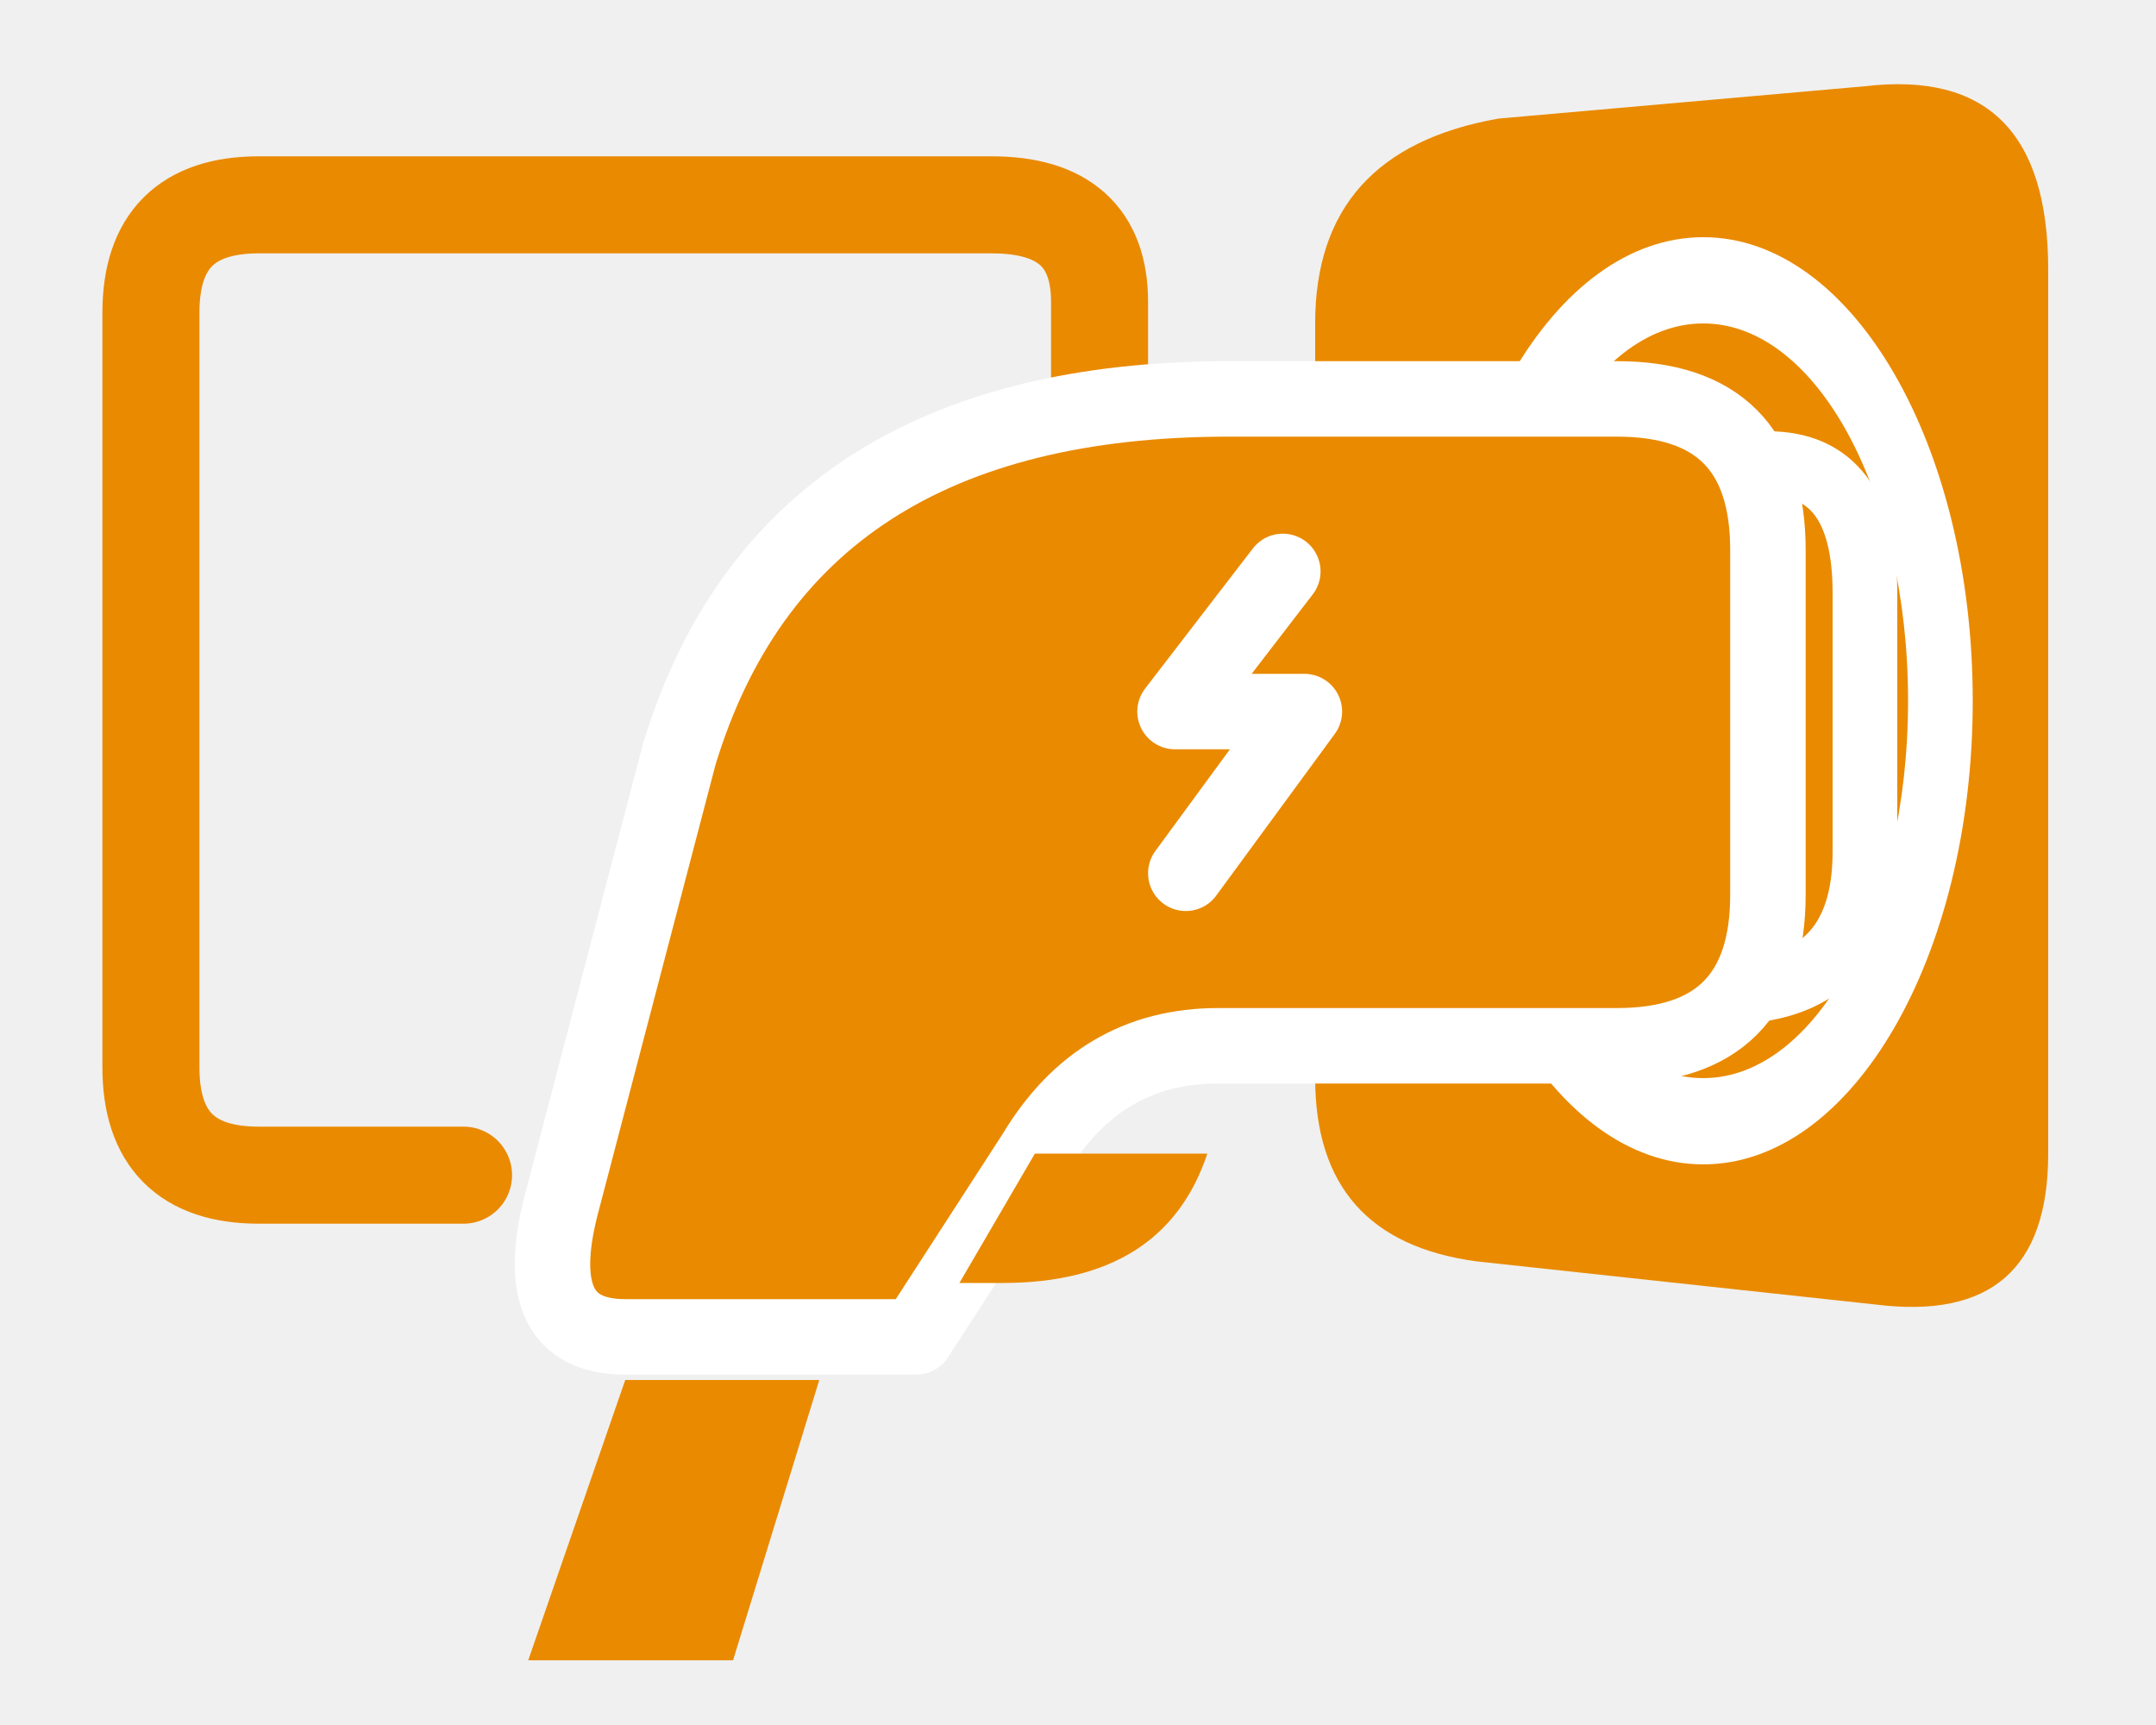
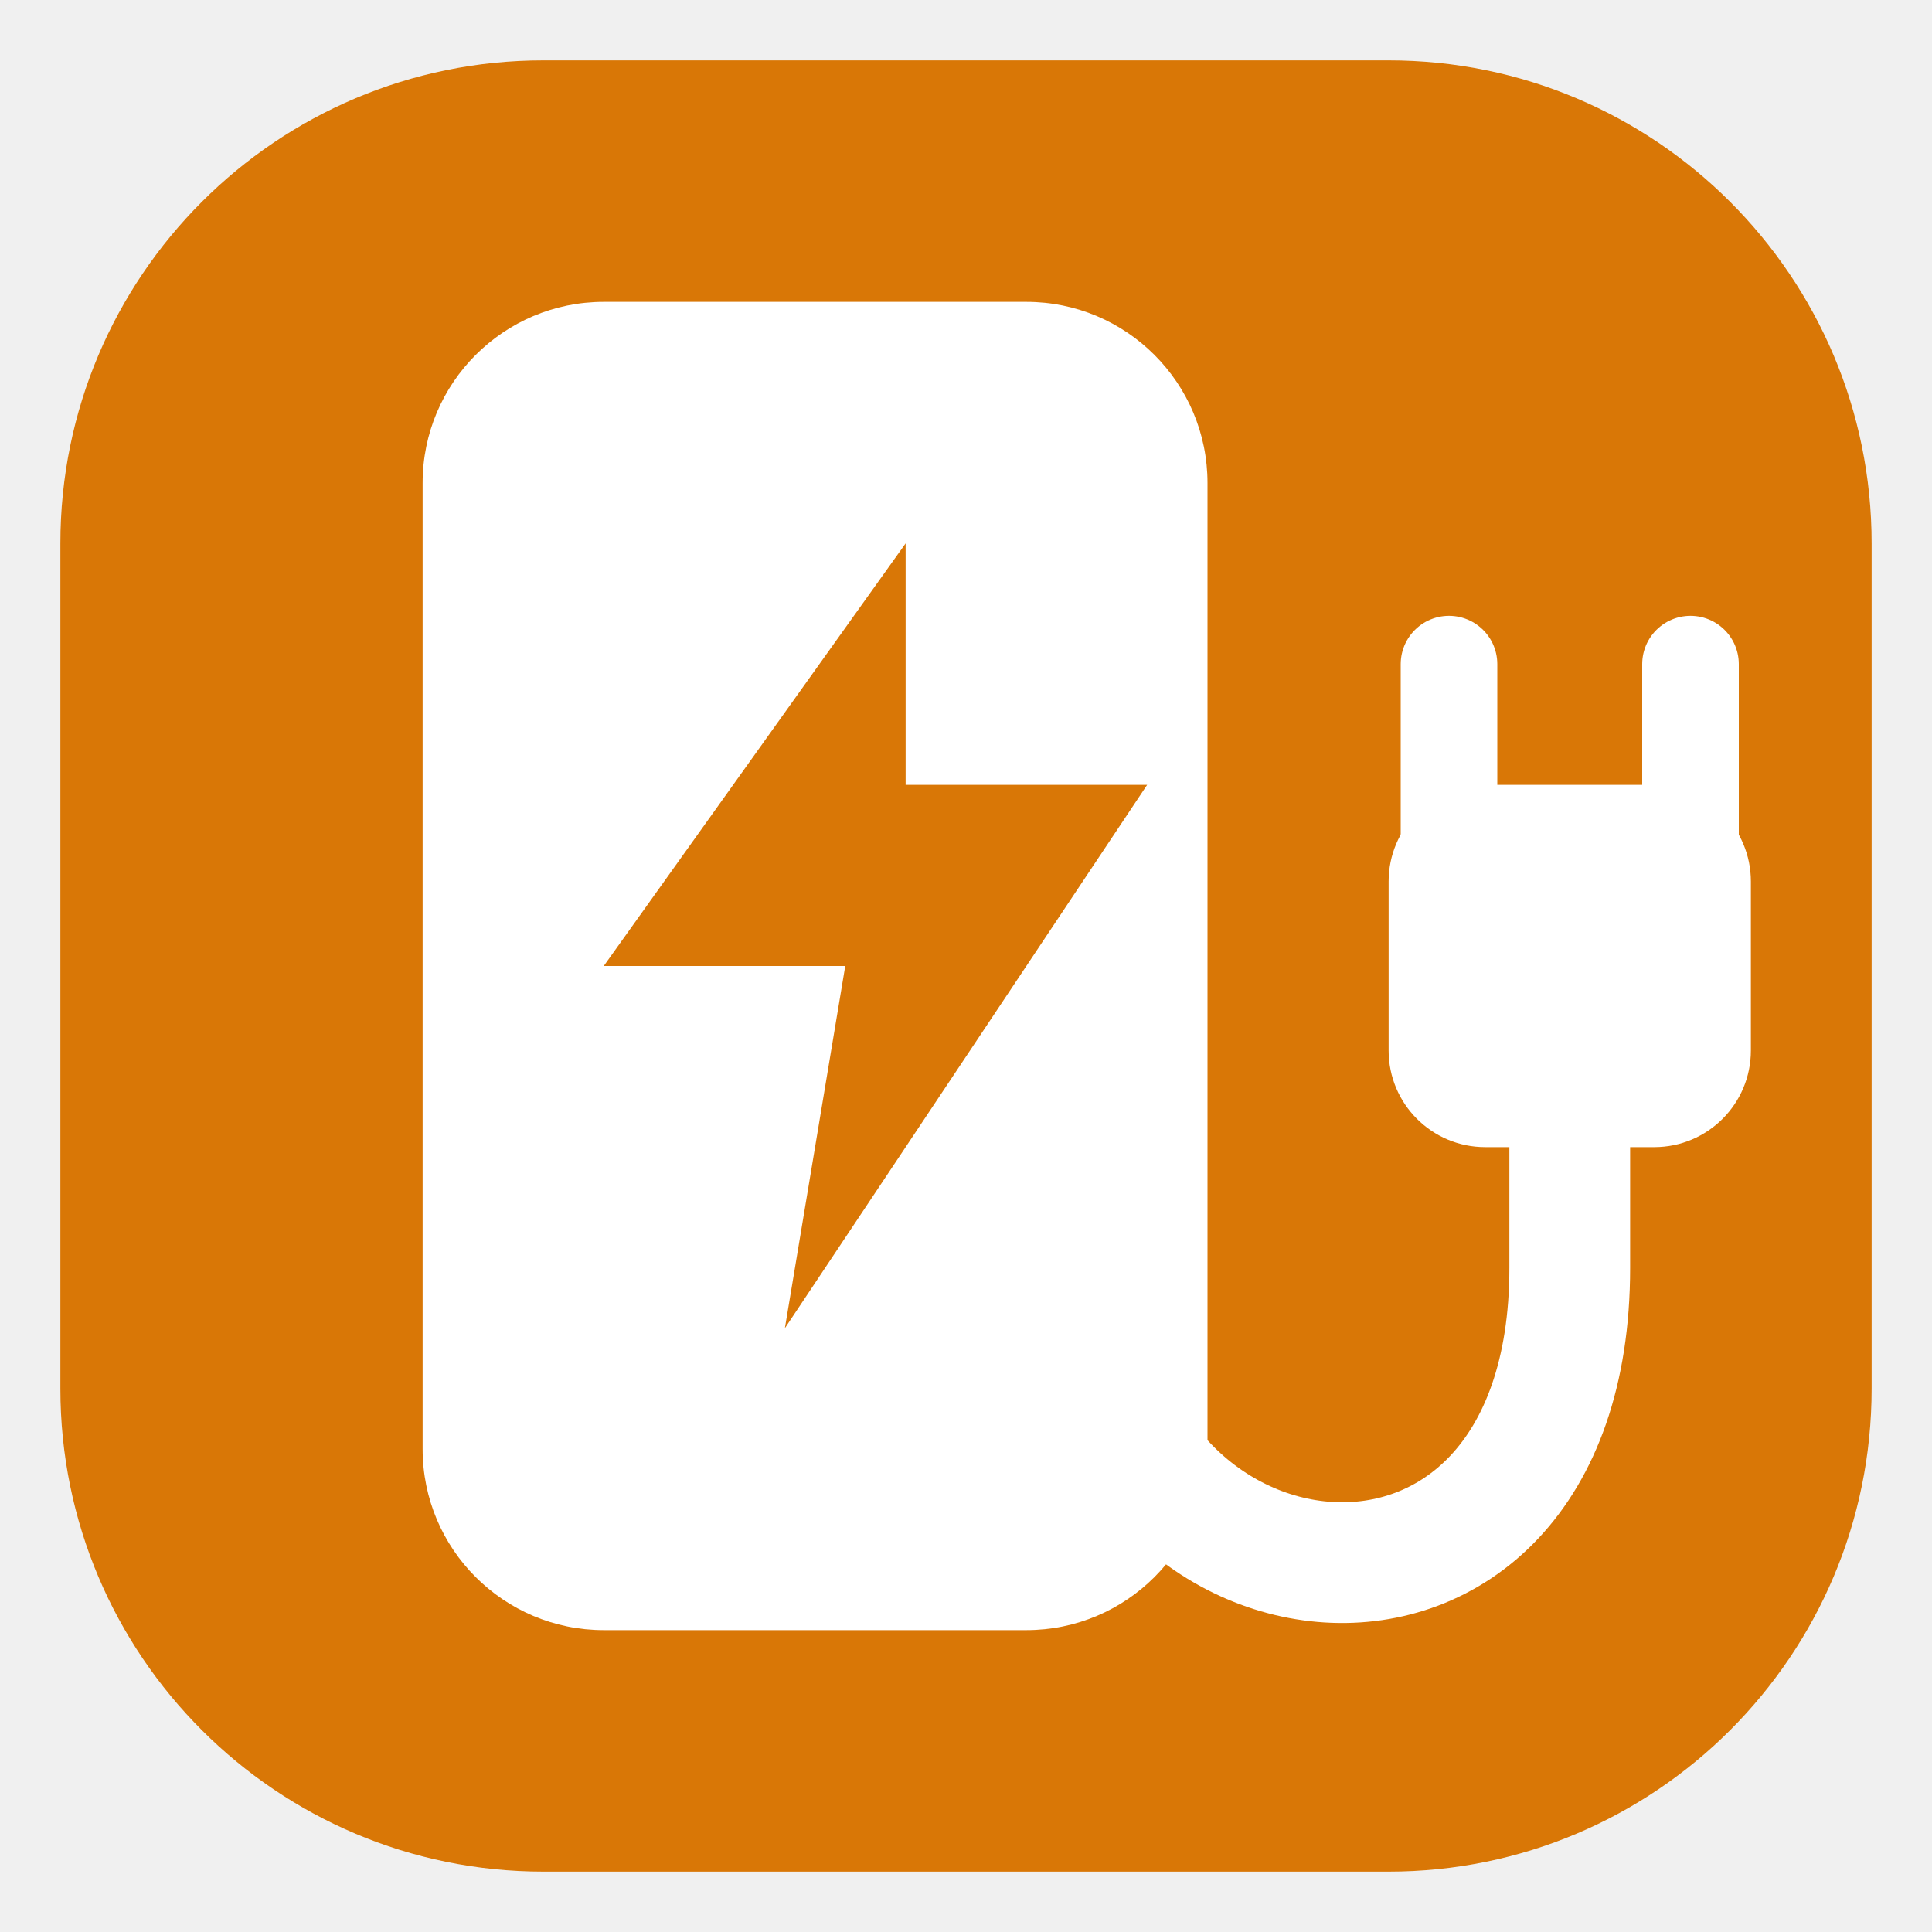
- <svg xmlns="http://www.w3.org/2000/svg" viewBox="0 20 200 160" role="img" aria-label="EV charging plug and wall socket: waiting or fallback">
-   <path d="M102 55v-7q0-9-10-9H24q-10 0-10 10v70q0 10 10 10h19" fill="none" stroke="#ea8a00" stroke-width="9" stroke-linecap="round" stroke-linejoin="round" />
-   <path d="m139 31 34-3q17-2 17 17v82q0 16-16 14l-37-4q-15-2-15-17V50q0-16 17-19z" fill="#ea8a00" />
-   <ellipse cx="158" cy="85" rx="25" ry="43" fill="#fff" />
-   <ellipse cx="158" cy="85" rx="19" ry="35" fill="#ea8a00" />
-   <path d="M153 63h11q9 0 9 12v24q0 13-13 13h-7z" fill="#ea8a00" stroke="#fff" stroke-width="6" stroke-linejoin="round" />
-   <path d="M114 57h36q14 0 14 14v32q0 14-14 14h-37q-11 0-17 10l-11 17H58q-9 0-6-12l11-42q10-33 51-33z" fill="#ea8a00" stroke="#fff" stroke-width="7" stroke-linejoin="round" />
-   <path d="m58 148-9 26h19l8-26zm38-21h16q-4 12-19 12h-4z" fill="#ea8a00" />
-   <path d="m119 73-10 13h12l-11 15" fill="none" stroke="#fff" stroke-width="7" stroke-linecap="round" stroke-linejoin="round" />
+ <svg xmlns="http://www.w3.org/2000/svg" viewBox="0 0 32 32" role="img" aria-label="Home EV charger: waiting or fallback">
+   <rect x="1" y="1" width="30" height="30" rx="8" fill="#d97706" />
+   <path d="M18 21c0 6 8 7 8 0v-4" fill="none" stroke="#fff" stroke-width="2" stroke-linecap="round" />
+   <rect x="7" y="5" width="13" height="22" rx="3" fill="#fff" />
+   <path d="m15 9-5 7h4l-1 6 6-9h-4z" fill="#d97706" />
+   <path d="M24 11v3m4-3v3" stroke="#fff" stroke-width="1.6" stroke-linecap="round" />
+   <rect x="23" y="13" width="6" height="6" rx="1.6" fill="#fff" />
</svg>
